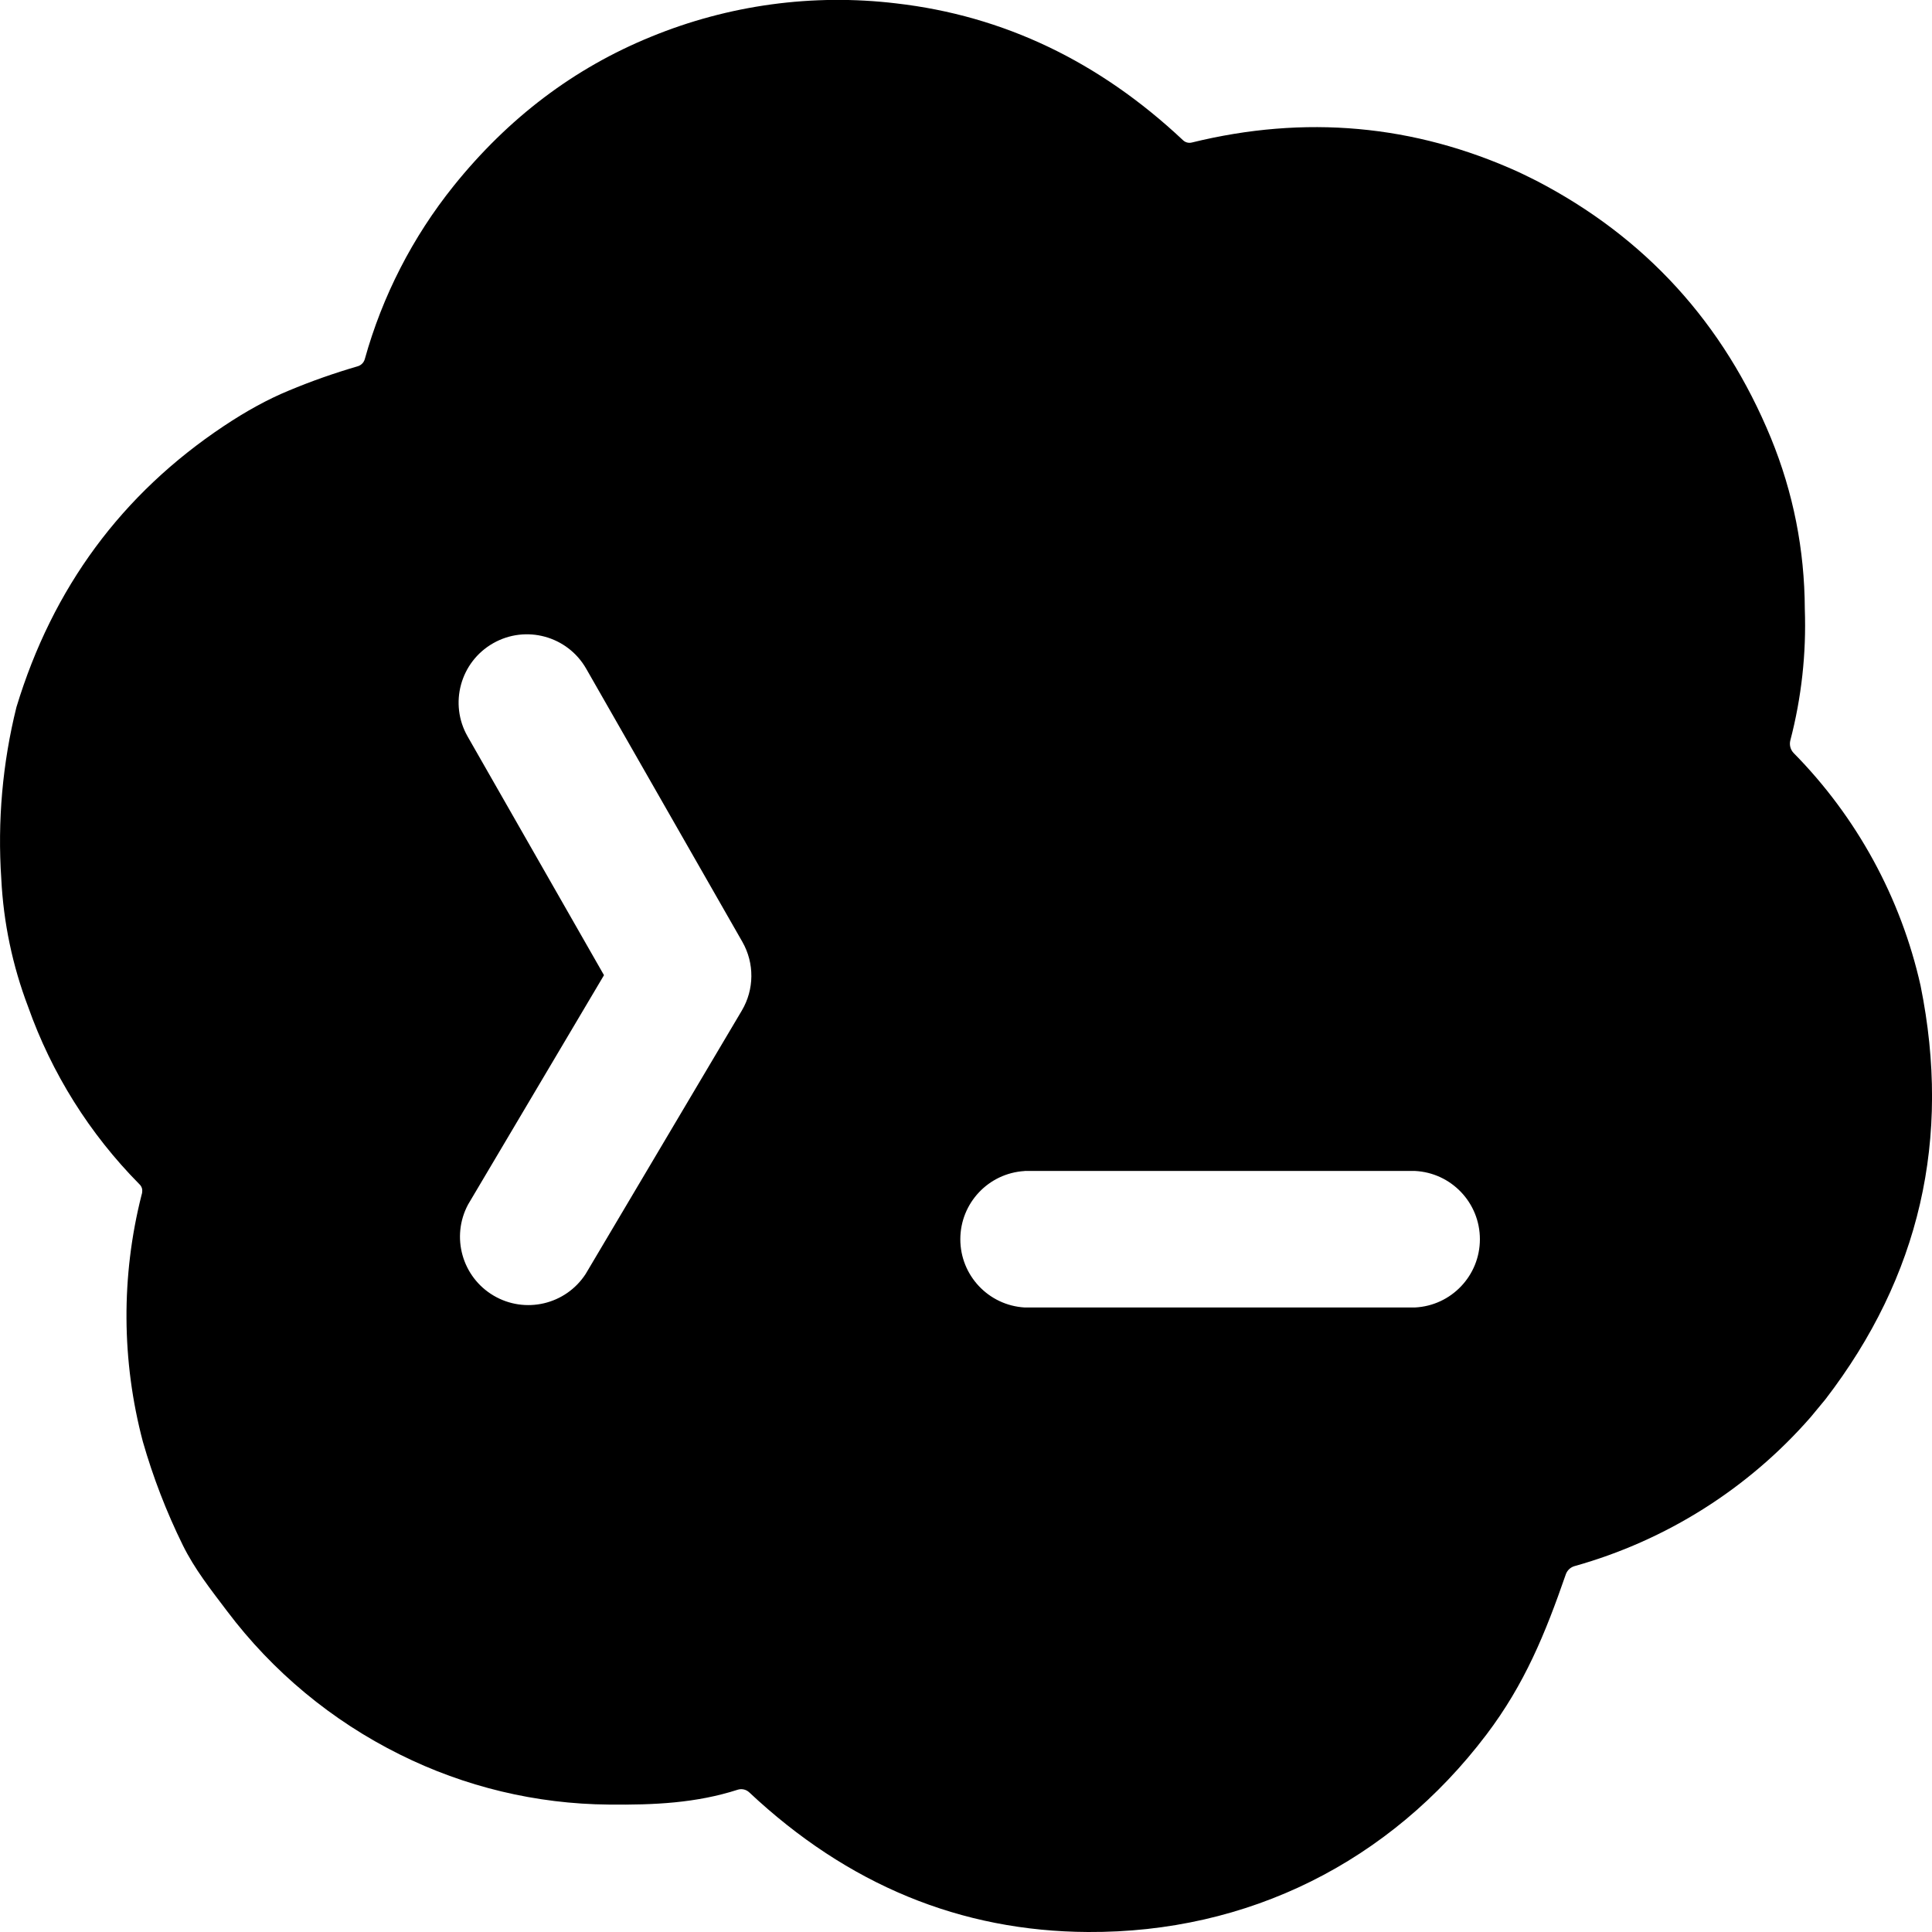
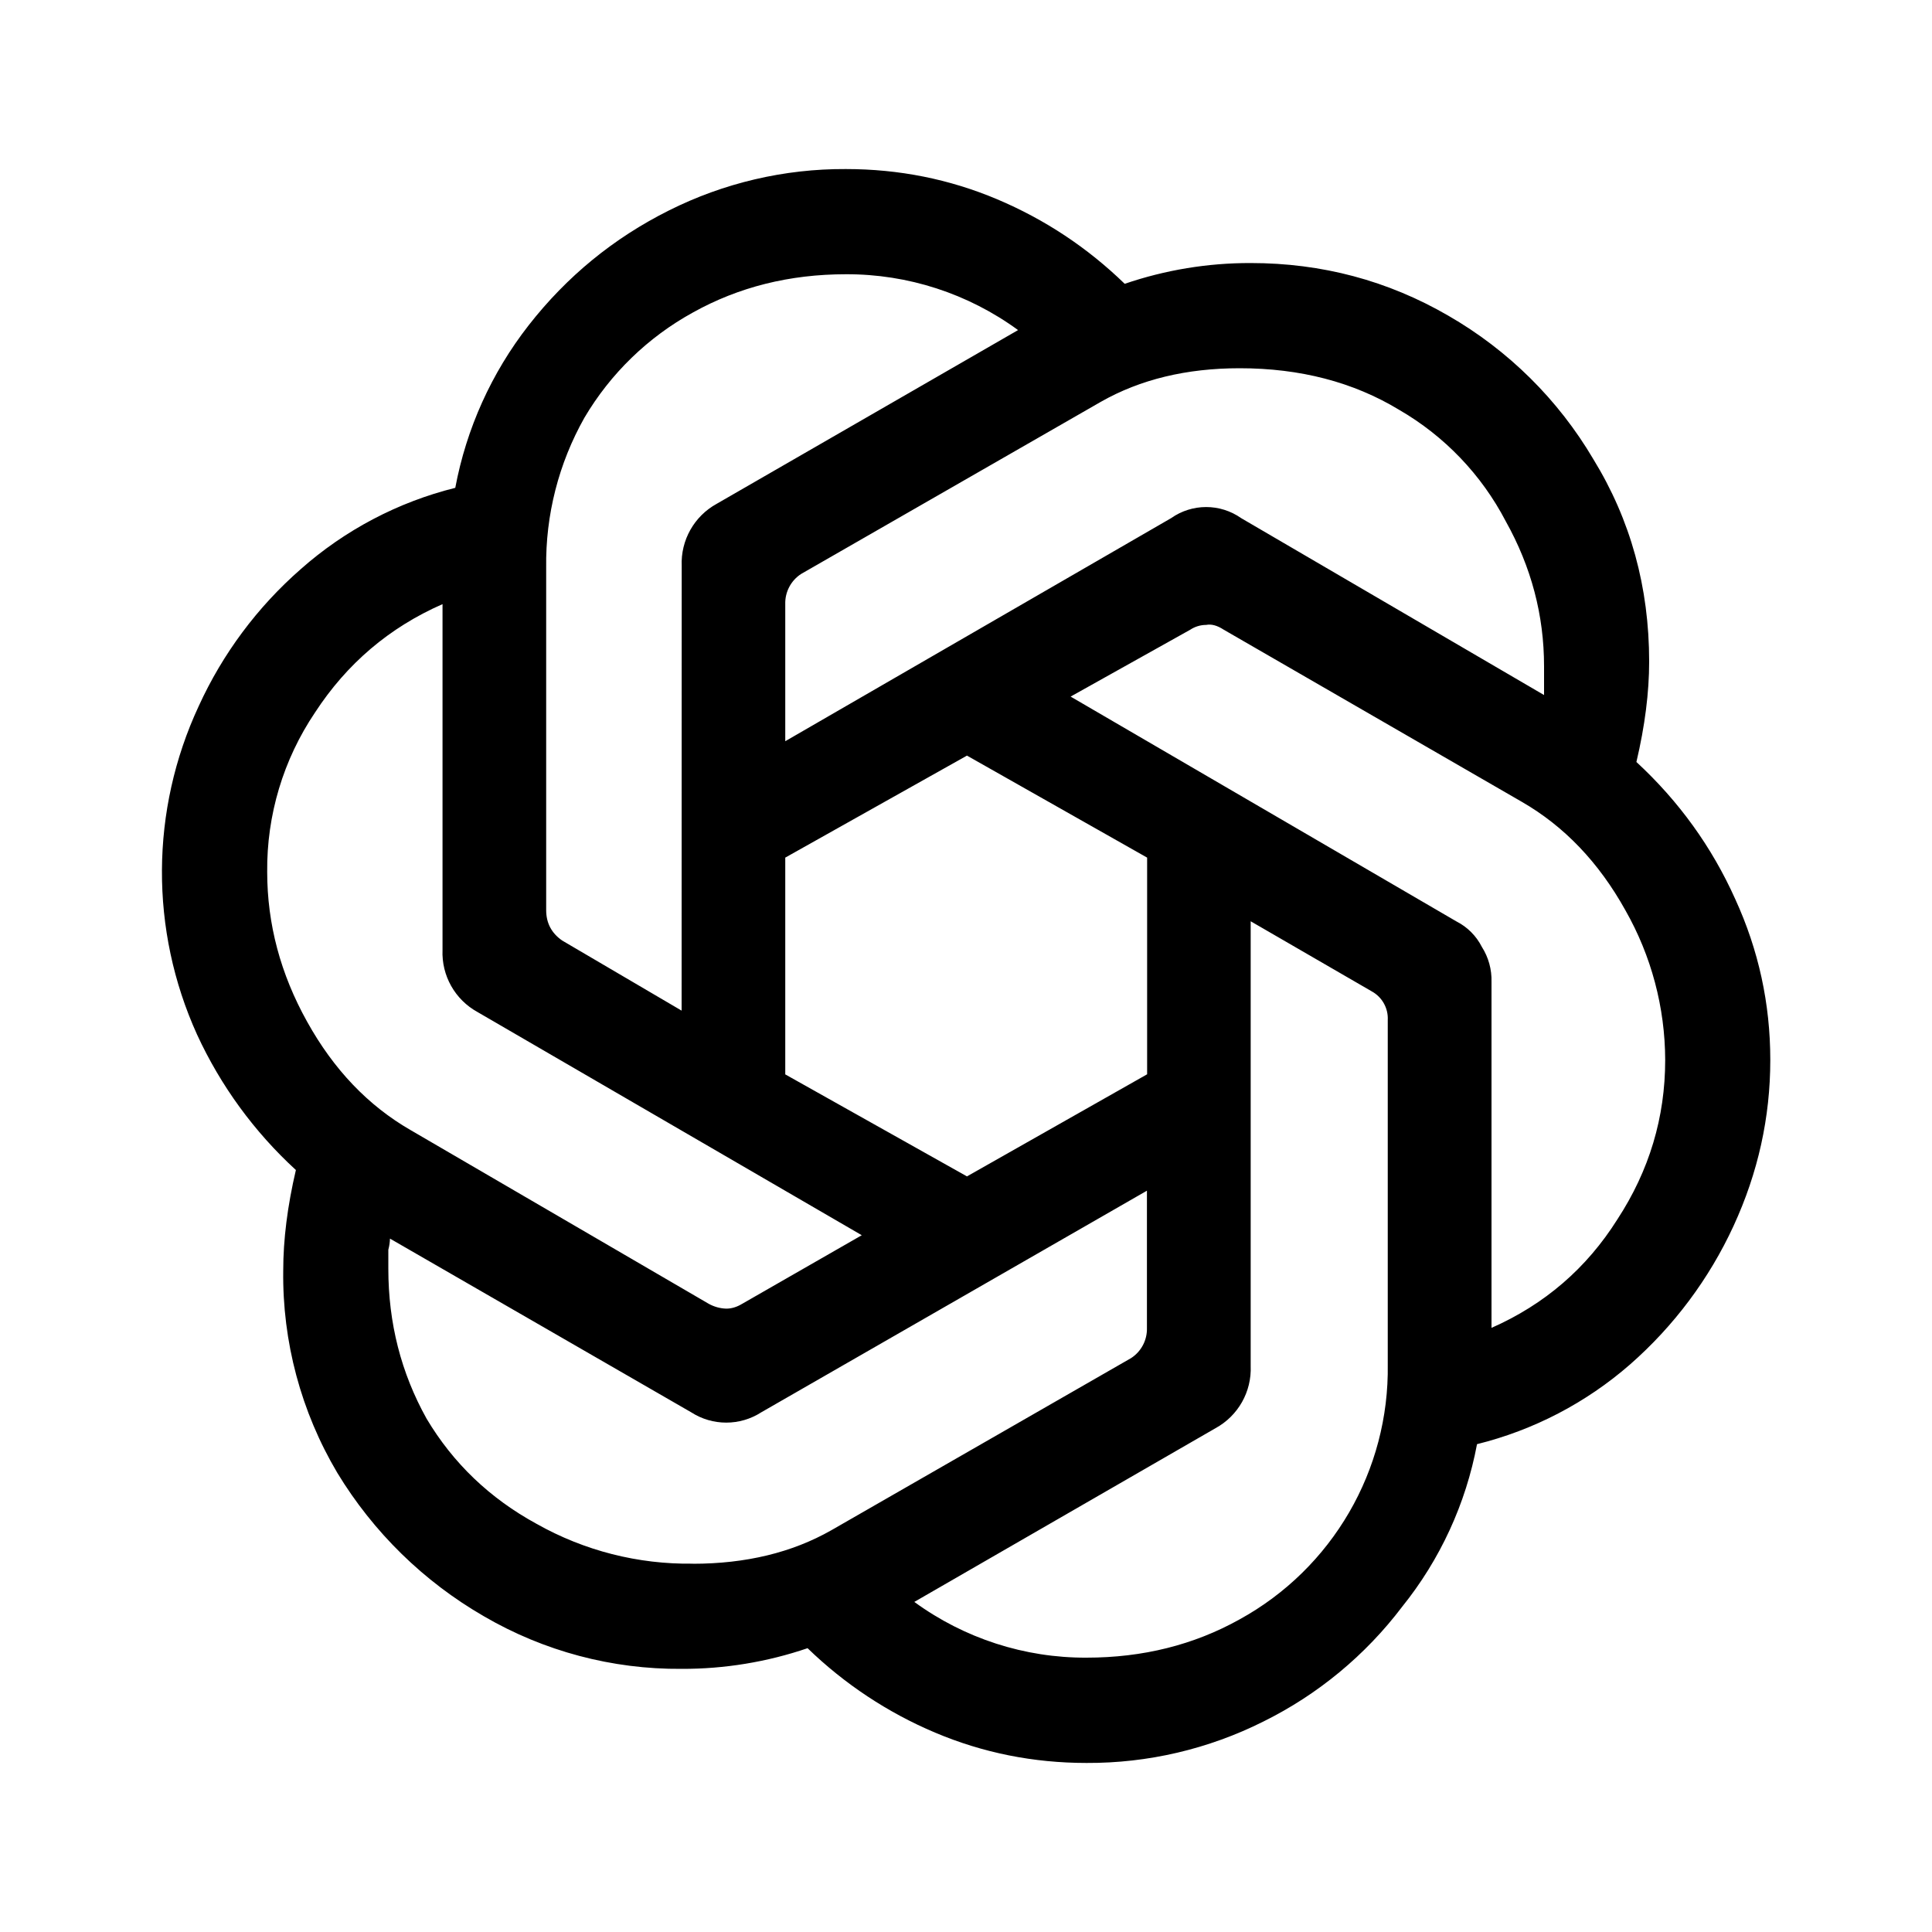
- <svg xmlns="http://www.w3.org/2000/svg" fill="currentColor" fill-rule="evenodd" height="1em" style="flex:none;line-height:1" viewBox="0 0 24 24" width="1em">
-   <path clip-rule="evenodd" d="M8.086.457a6.105 6.105 0 013.046-.415c1.333.153 2.521.72 3.564 1.7a.117.117 0 00.107.029c1.408-.346 2.762-.224 4.061.366l.063.03.154.076c1.357.703 2.33 1.77 2.918 3.198.278.679.418 1.388.421 2.126a5.655 5.655 0 01-.18 1.631.167.167 0 00.04.155 5.982 5.982 0 011.578 2.891c.385 1.901-.01 3.615-1.183 5.14l-.182.22a6.063 6.063 0 01-2.934 1.851.162.162 0 00-.108.102c-.255.736-.511 1.364-.987 1.992-1.199 1.582-2.962 2.462-4.948 2.451-1.583-.008-2.986-.587-4.21-1.736a.145.145 0 00-.14-.032c-.518.167-1.04.191-1.604.185a5.924 5.924 0 01-2.595-.622 6.058 6.058 0 01-2.146-1.781c-.203-.269-.404-.522-.551-.821a7.74 7.74 0 01-.495-1.283 6.11 6.11 0 01-.017-3.064.166.166 0 00.008-.074.115.115 0 00-.037-.064 5.958 5.958 0 01-1.38-2.202 5.196 5.196 0 01-.333-1.589 6.915 6.915 0 01.188-2.132c.45-1.484 1.309-2.648 2.577-3.493.282-.188.55-.334.802-.438.286-.12.573-.22.861-.304a.129.129 0 00.087-.087A6.016 6.016 0 015.635 2.31C6.315 1.464 7.132.846 8.086.457zm-.804 7.85a.848.848 0 00-1.473.842l1.694 2.965-1.688 2.848a.849.849 0 001.46.864l1.94-3.272a.849.849 0 00.007-.854l-1.94-3.393zm5.446 6.24a.849.849 0 000 1.695h4.848a.849.849 0 000-1.696h-4.848z" />
+ <svg xmlns="http://www.w3.org/2000/svg" fill="currentColor" height="24" viewBox="0 0 20 20" width="24">
+   <path d="M11.248 18.25q-.825 0-1.568-.314a4.3 4.3 0 0 1-1.32-.874 4 4 0 0 1-1.304.214 4 4 0 0 1-2.046-.544 4.27 4.27 0 0 1-1.518-1.485 4 4 0 0 1-.56-2.095q0-.48.131-1.04A4.4 4.4 0 0 1 2.04 10.71a4.07 4.07 0 0 1 .017-3.4 4.2 4.2 0 0 1 1.056-1.418 3.8 3.8 0 0 1 1.6-.842 3.9 3.9 0 0 1 .76-1.683q.593-.759 1.451-1.188a4.04 4.04 0 0 1 1.832-.429q.825 0 1.567.313.742.314 1.32.875a4 4 0 0 1 1.304-.215q1.106 0 2.046.545a4.14 4.14 0 0 1 1.501 1.485q.578.941.578 2.095 0 .48-.132 1.04.66.61 1.023 1.419.363.792.363 1.666 0 .892-.38 1.717a4.3 4.3 0 0 1-1.072 1.435 3.8 3.8 0 0 1-1.584.825 3.8 3.8 0 0 1-.775 1.683 4.06 4.06 0 0 1-1.436 1.188 4.04 4.04 0 0 1-1.832.429m-4.076-2.062q.825 0 1.435-.347l3.103-1.782a.36.36 0 0 0 .164-.313v-1.42L7.881 14.62a.67.67 0 0 1-.726 0l-3.118-1.798a.5.5 0 0 1-.017.115v.198q0 .841.396 1.551.413.693 1.139 1.089a3.2 3.2 0 0 0 1.617.412m.165-2.69a.4.4 0 0 0 .181.05q.083 0 .165-.05l1.238-.71-3.977-2.31a.7.7 0 0 1-.363-.643v-3.58q-.825.362-1.32 1.122a2.9 2.9 0 0 0-.495 1.65q0 .809.413 1.55.412.743 1.072 1.123zm3.91 3.663q.875 0 1.585-.396a2.96 2.96 0 0 0 1.534-2.64v-3.564a.32.32 0 0 0-.165-.297l-1.254-.726v4.604a.7.7 0 0 1-.363.643l-3.119 1.799a3 3 0 0 0 1.783.577m.627-6.039V8.878L10.01 7.822 8.129 8.878v2.244l1.881 1.056zM7.057 5.859a.7.7 0 0 1 .363-.644l3.119-1.798a3 3 0 0 0-1.782-.578q-.874 0-1.584.396A2.96 2.96 0 0 0 6.05 4.324a3.07 3.07 0 0 0-.396 1.551v3.547q0 .199.165.314l1.237.726zm8.383 7.887q.825-.364 1.303-1.123.495-.758.495-1.65a3.15 3.15 0 0 0-.412-1.55q-.413-.743-1.073-1.123l-3.086-1.782q-.099-.065-.181-.049a.3.3 0 0 0-.165.05l-1.238.692 3.993 2.327a.6.6 0 0 1 .264.264.64.64 0 0 1 .1.363zm-3.317-8.382a.63.63 0 0 1 .726 0l3.135 1.831v-.297q0-.792-.396-1.501a2.86 2.86 0 0 0-1.105-1.155q-.71-.43-1.65-.43-.825 0-1.436.347L8.294 5.941a.36.36 0 0 0-.165.314v1.418z" />
</svg>
